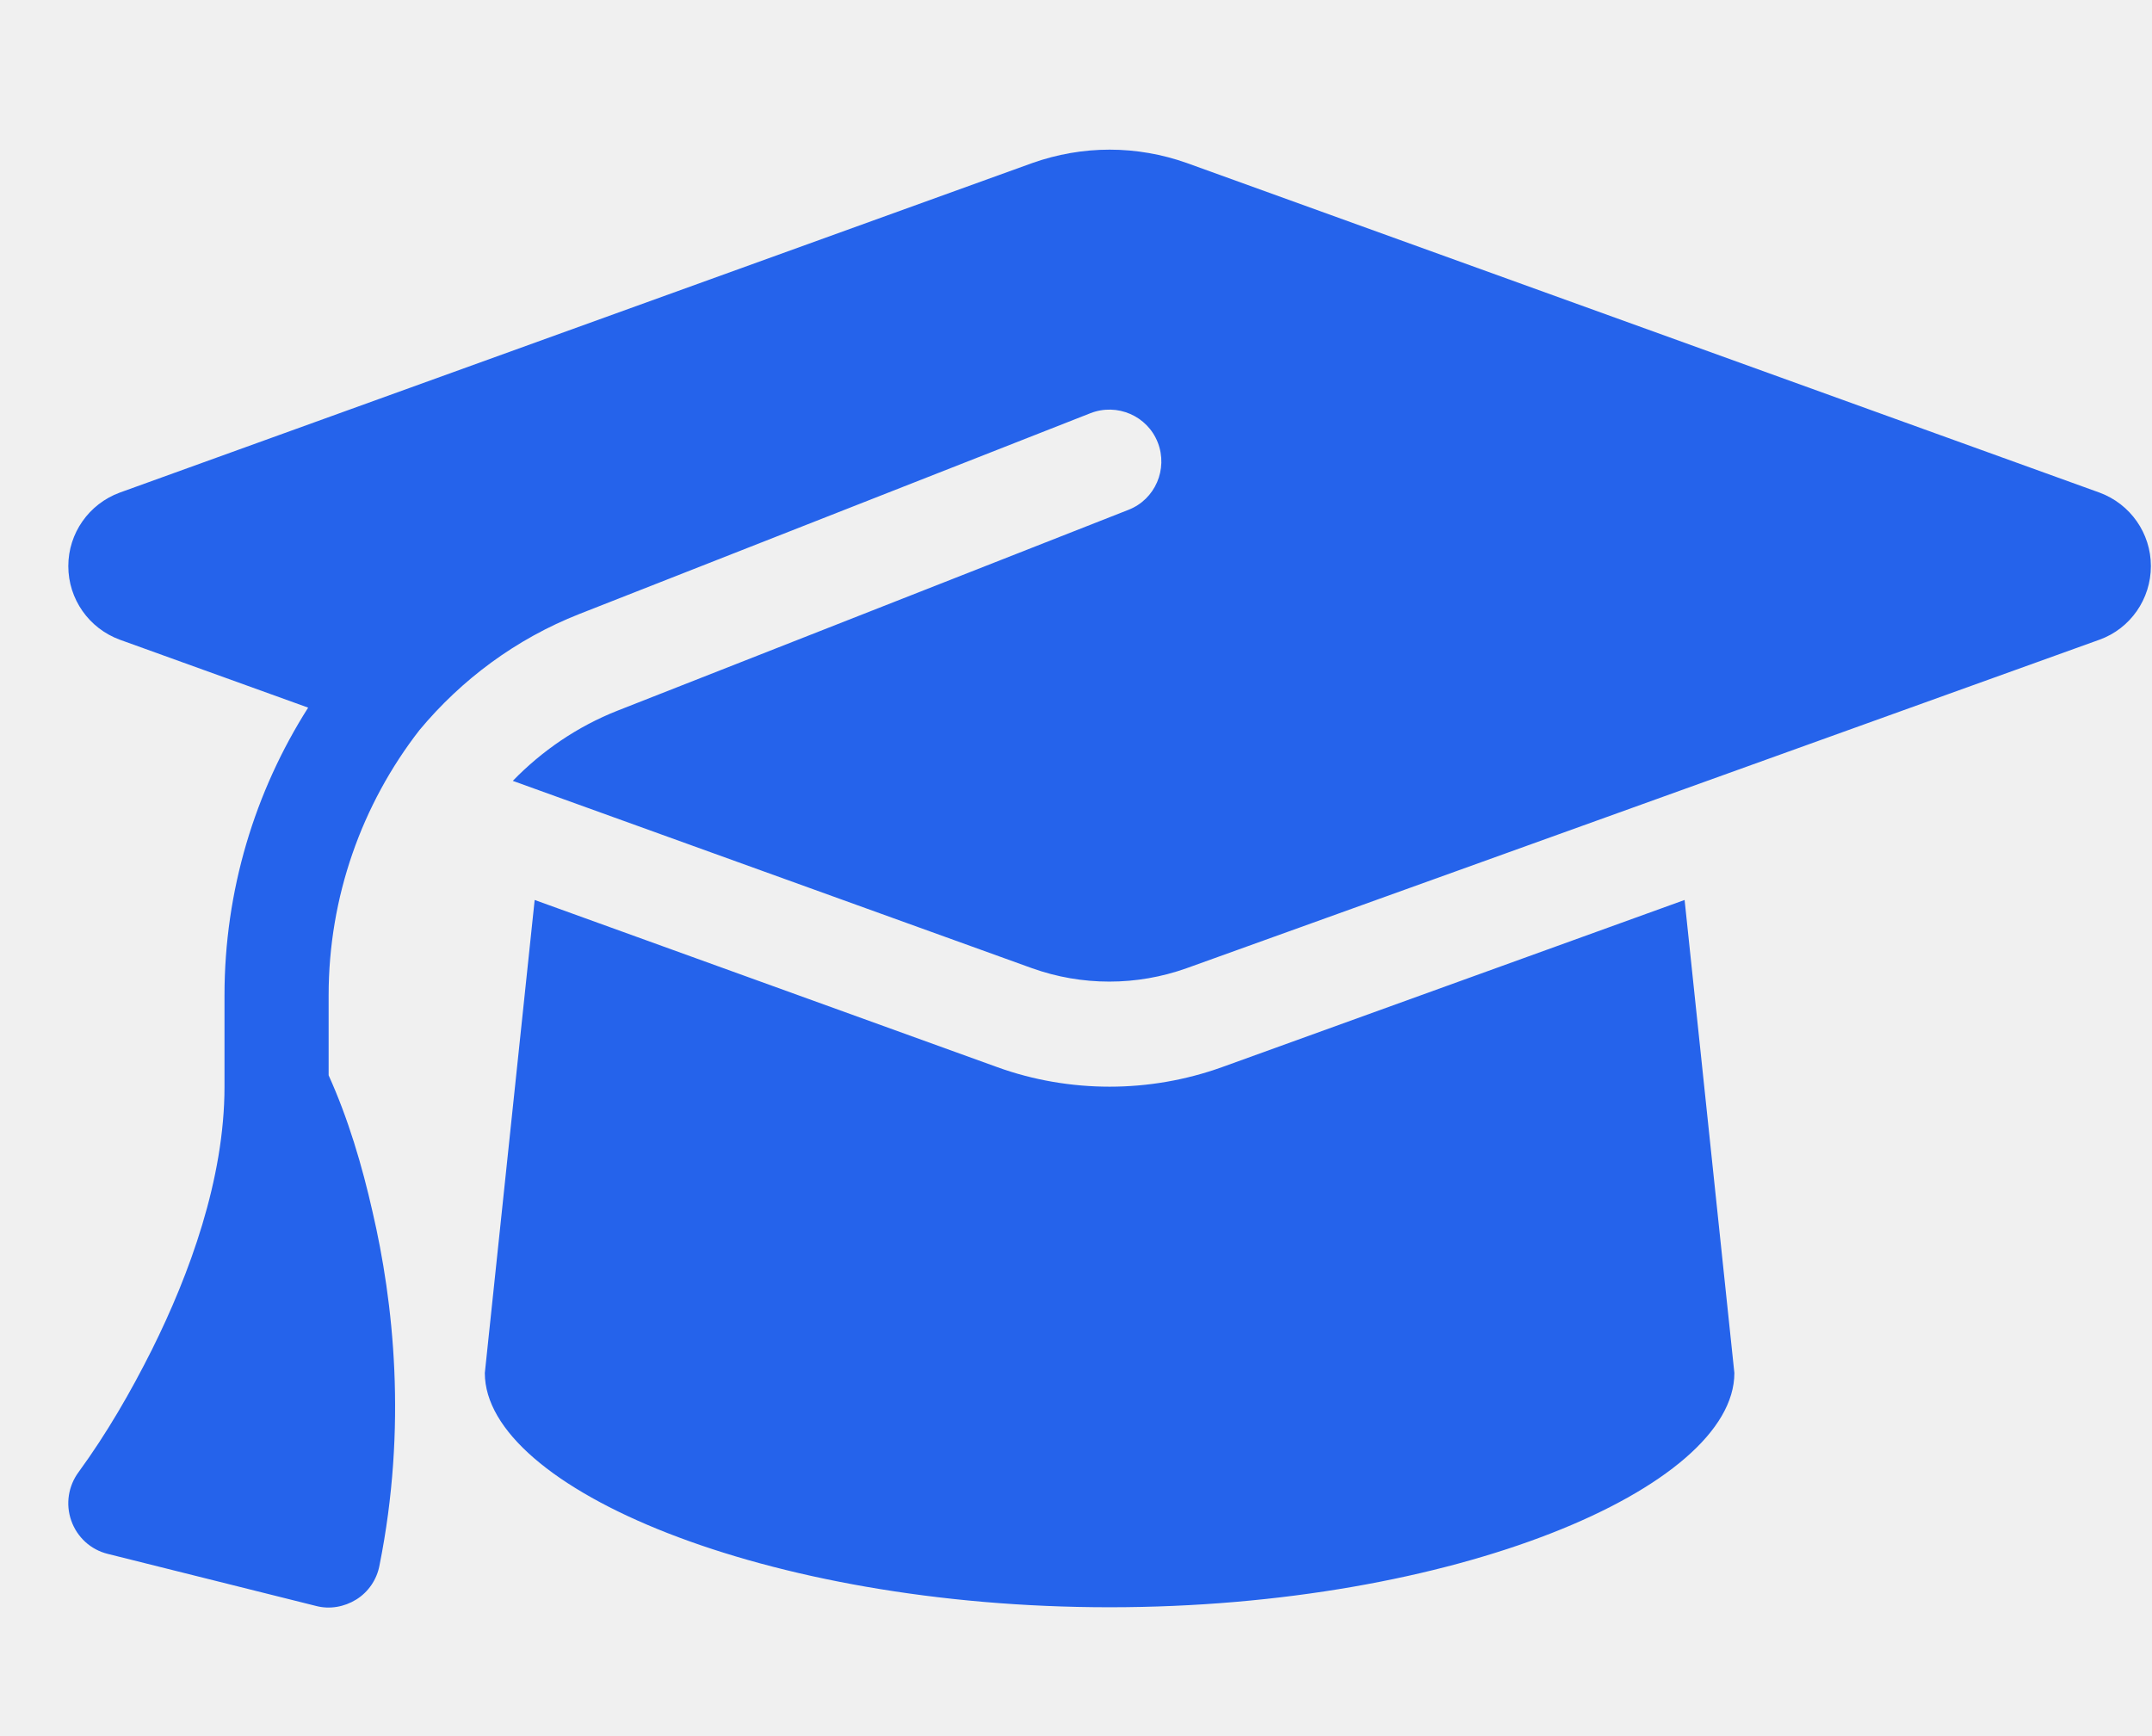
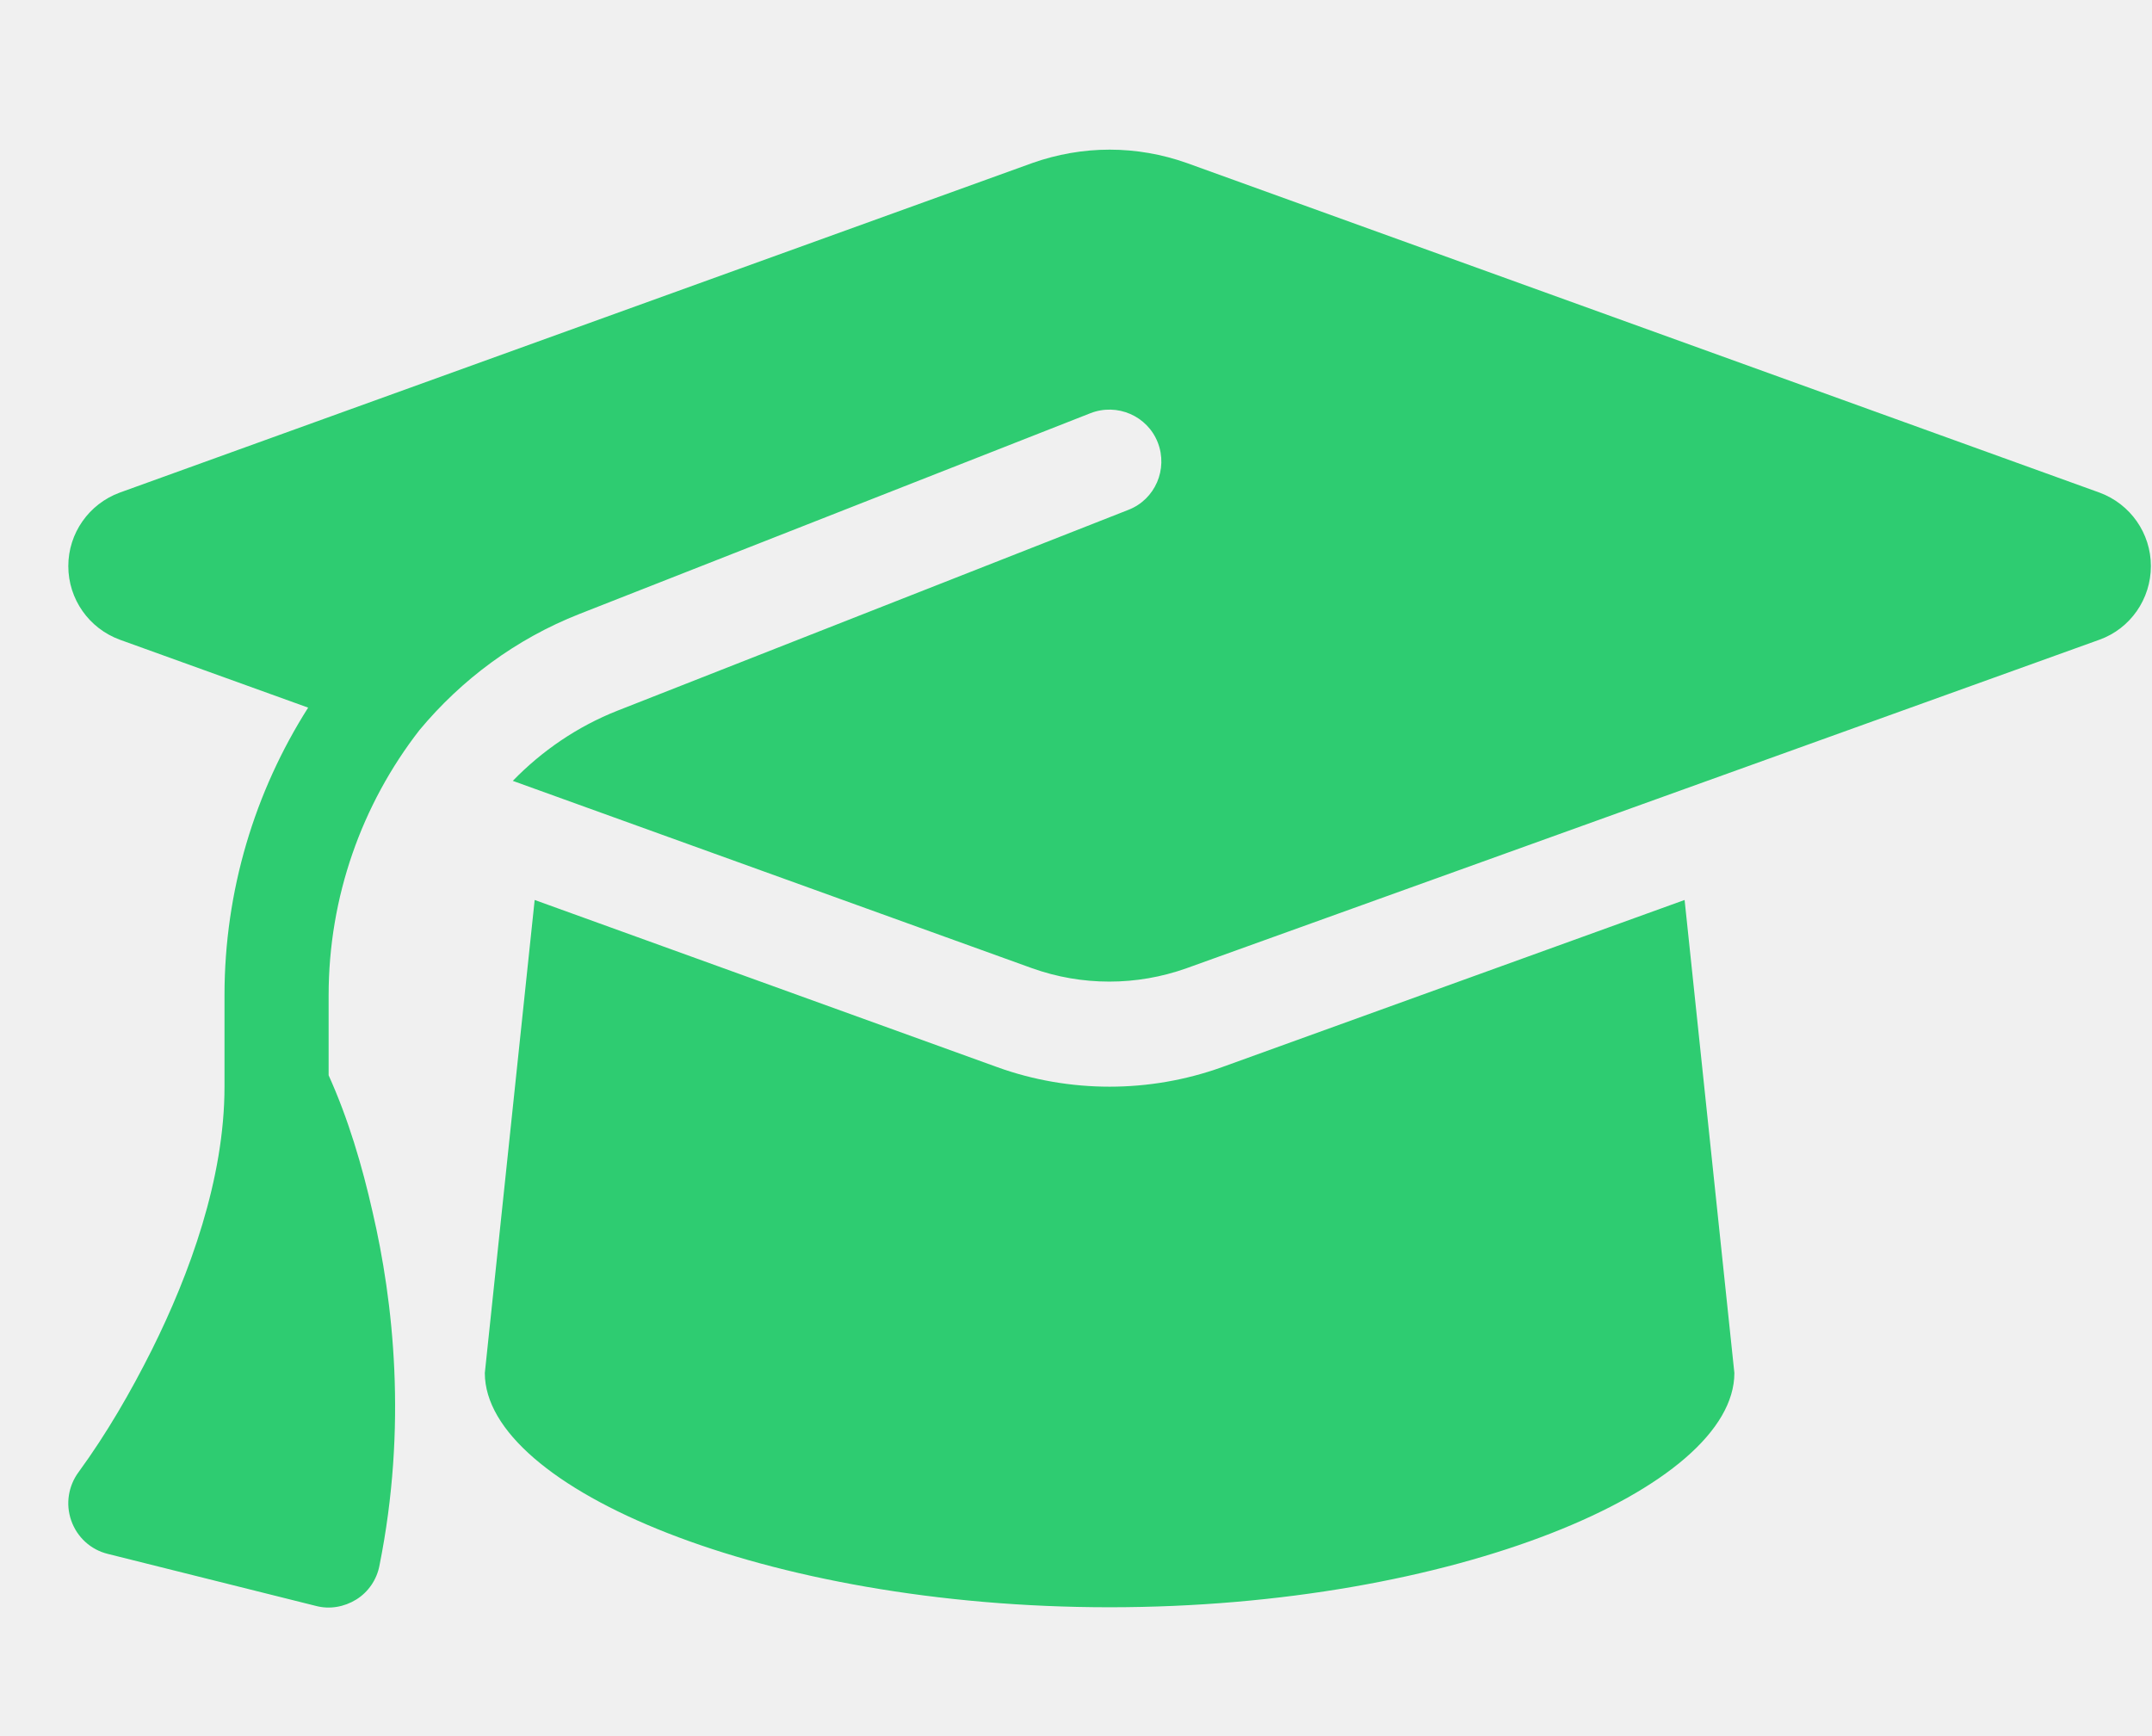
<svg xmlns="http://www.w3.org/2000/svg" width="31" height="25" viewBox="0 0 31 25" fill="none">
-   <g clip-path="url(#clip0_2_926)">
-     <path d="M15.984 2.156C15.605 2.156 15.23 2.222 14.873 2.348L1.725 7.097C1.28 7.261 0.984 7.683 0.984 8.156C0.984 8.63 1.28 9.052 1.725 9.216L4.439 10.195C3.67 11.405 3.234 12.834 3.234 14.339V15.656C3.234 16.988 2.728 18.361 2.189 19.444C1.884 20.053 1.537 20.653 1.134 21.206C0.984 21.408 0.942 21.67 1.027 21.909C1.111 22.148 1.308 22.327 1.552 22.387L4.552 23.137C4.748 23.189 4.959 23.152 5.133 23.044C5.306 22.936 5.428 22.758 5.466 22.556C5.869 20.55 5.667 18.75 5.367 17.461C5.217 16.795 5.016 16.116 4.734 15.492V14.339C4.734 12.923 5.212 11.588 6.042 10.519C6.647 9.792 7.43 9.206 8.348 8.845L15.708 5.953C16.092 5.803 16.528 5.991 16.678 6.375C16.828 6.759 16.641 7.195 16.256 7.345L8.897 10.238C8.316 10.467 7.805 10.819 7.387 11.25L14.869 13.95C15.225 14.077 15.6 14.142 15.98 14.142C16.359 14.142 16.734 14.077 17.091 13.95L30.244 9.216C30.689 9.056 30.984 8.63 30.984 8.156C30.984 7.683 30.689 7.261 30.244 7.097L17.095 2.348C16.739 2.222 16.364 2.156 15.984 2.156ZM6.984 19.781C6.984 21.436 11.016 23.156 15.984 23.156C20.953 23.156 24.984 21.436 24.984 19.781L24.267 12.966L17.602 15.375C17.081 15.562 16.533 15.656 15.984 15.656C15.436 15.656 14.883 15.562 14.367 15.375L7.702 12.966L6.984 19.781Z" fill="#2563EB" />
+   <g clip-path="url(#clip0_2_925)">
+     <path d="M15.984 2.156C15.605 2.156 15.23 2.222 14.873 2.348L1.725 7.097C1.28 7.261 0.984 7.683 0.984 8.156C0.984 8.63 1.28 9.052 1.725 9.216L4.439 10.195C3.67 11.405 3.234 12.834 3.234 14.339V15.656C3.234 16.988 2.728 18.361 2.189 19.444C1.884 20.053 1.537 20.653 1.134 21.206C0.984 21.408 0.942 21.67 1.027 21.909C1.111 22.148 1.308 22.327 1.552 22.387L4.552 23.137C4.748 23.189 4.959 23.152 5.133 23.044C5.306 22.936 5.428 22.758 5.466 22.556C5.869 20.55 5.667 18.75 5.367 17.461C5.217 16.795 5.016 16.116 4.734 15.492V14.339C4.734 12.923 5.212 11.588 6.042 10.519C6.647 9.792 7.43 9.206 8.348 8.845L15.708 5.953C16.092 5.803 16.528 5.991 16.678 6.375C16.828 6.759 16.641 7.195 16.256 7.345L8.897 10.238C8.316 10.467 7.805 10.819 7.387 11.25L14.869 13.95C15.225 14.077 15.6 14.142 15.98 14.142C16.359 14.142 16.734 14.077 17.091 13.95L30.244 9.216C30.689 9.056 30.984 8.63 30.984 8.156C30.984 7.683 30.689 7.261 30.244 7.097L17.095 2.348C16.739 2.222 16.364 2.156 15.984 2.156ZM6.984 19.781C6.984 21.436 11.016 23.156 15.984 23.156C20.953 23.156 24.984 21.436 24.984 19.781L24.267 12.966L17.602 15.375C17.081 15.562 16.533 15.656 15.984 15.656C15.436 15.656 14.883 15.562 14.367 15.375L7.702 12.966L6.984 19.781Z" fill="#2ECC71" />
  </g>
  <defs>
-     <clipPath id="clip0_2_926">
+     <clipPath id="clip0_2_925">
      <rect width="30" height="24" fill="white" transform="translate(0.984375 0.65625)" />
    </clipPath>
  </defs>
</svg>
